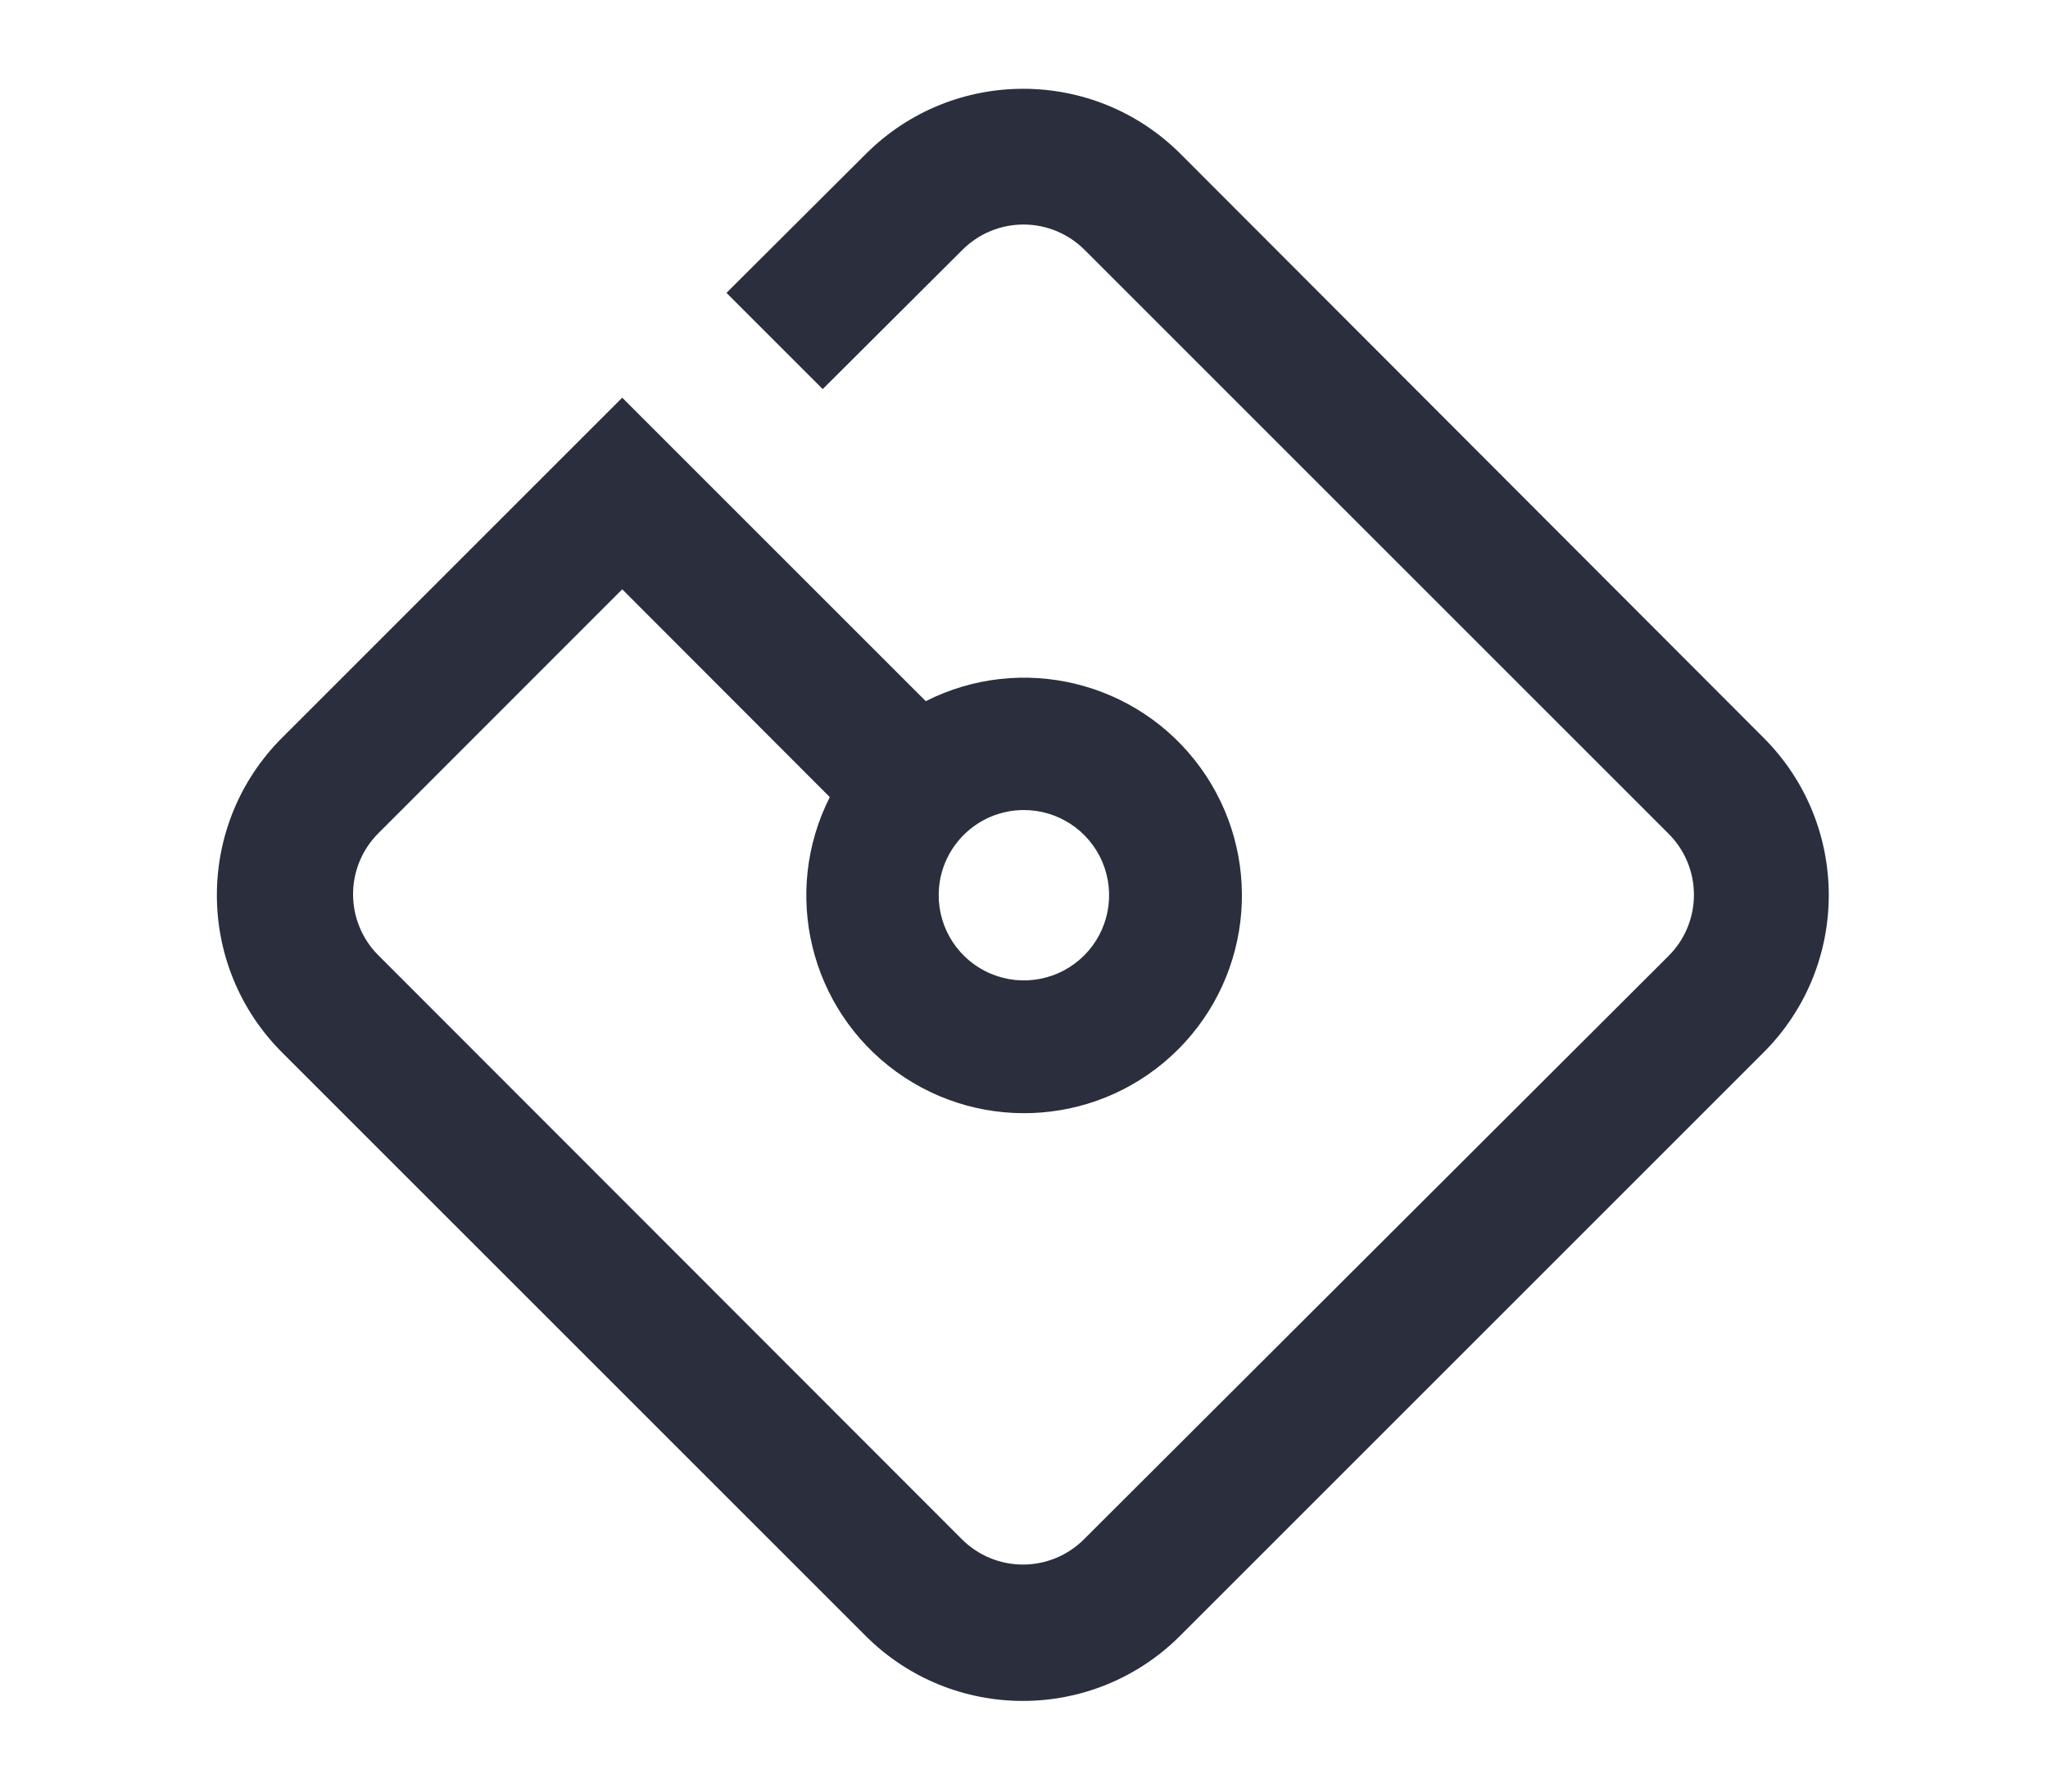
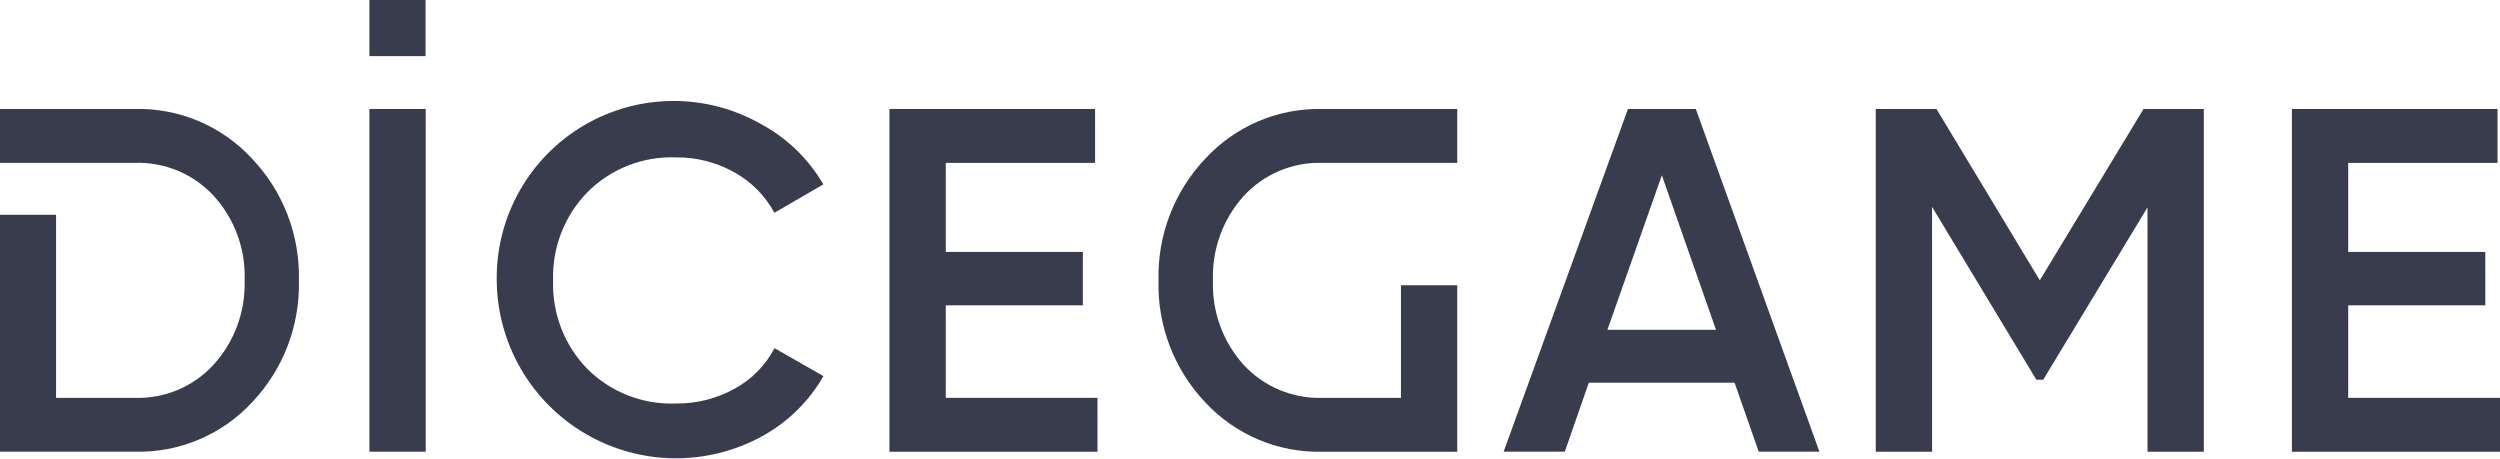
- <svg xmlns="http://www.w3.org/2000/svg" viewBox="2223 -8251 480 420">
+ <svg xmlns="http://www.w3.org/2000/svg" viewBox="3557 -7293 177.118 32.469">
  <defs>
    <style>
      .cls-1 {
-         clip-path: url(#clip-Artboard_1);
-       }
- 
-       .cls-2 {
-         fill: #2a2e3d;
+         fill: #383c4c;
      }
    </style>
-     <clipPath id="clip-Artboard_1">
-       <rect x="2223" y="-8251" width="480" height="420" />
-     </clipPath>
  </defs>
-   <g id="Artboard_1" data-name="Artboard – 1" class="cls-1">
-     <path id="Path_2292" data-name="Path 2292" class="cls-2" d="M225.807,15.244a52.162,52.162,0,0,0-73.7,0l-32.7,32.6L141.966,70.4l32.7-32.6a20.227,20.227,0,0,1,28.713,0l136.8,136.8a20.227,20.227,0,0,1,0,28.713L203.251,339.986a20.227,20.227,0,0,1-28.713,0L37.866,203.186a20.227,20.227,0,0,1,0-28.713l57.107-57.138,48.652,48.716a51.045,51.045,0,1,0,22.492-22.492L94.972,72.415,15.214,152.173a52.162,52.162,0,0,0,0,73.7l136.8,136.8a52.13,52.13,0,0,0,73.7,0l136.8-136.8a52.161,52.161,0,0,0,0-73.7ZM188.959,169.081a19.971,19.971,0,1,1-19.812,19.812,19.971,19.971,0,0,1,19.812-19.812Z" transform="translate(2273.86 -8230.186)" />
+   <g id="Group_1328" data-name="Group 1328" transform="translate(2819.118 -7989.006)">
+     <rect id="Rectangle_498" data-name="Rectangle 498" class="cls-1" width="3.989" height="24.28" transform="translate(764.054 703.726)" />
+     <path id="Path_2335" data-name="Path 2335" class="cls-1" d="M247.064,34.322a8.215,8.215,0,0,1,4.142,1.06,7.146,7.146,0,0,1,2.829,2.864l3.468-2.014a11.293,11.293,0,0,0-4.353-4.239,12.534,12.534,0,0,0-18.785,11.03,12.7,12.7,0,0,0,18.829,11.039,11.214,11.214,0,0,0,4.318-4.247l-3.468-1.979a6.914,6.914,0,0,1-2.811,2.864,8.32,8.32,0,0,1-4.16,1.055,8.417,8.417,0,0,1-6.3-2.461,8.565,8.565,0,0,1-2.413-6.244,8.56,8.56,0,0,1,2.408-6.24A8.386,8.386,0,0,1,247.064,34.322Z" transform="translate(538.709 672.836)" />
+     <path id="Path_2336" data-name="Path 2336" class="cls-1" d="M301.9,45.391h9.712V41.608H301.9V35.3h10.579V31.48H297.91V55.765h14.739V51.946H301.9Z" transform="translate(502.987 672.246)" />
+     <path id="Path_2337" data-name="Path 2337" class="cls-1" d="M406.09,31.48l-8.81,24.28h4.335l1.7-4.891h10.325l1.712,4.891h4.3l-8.758-24.28Zm-1.458,15.645,3.858-10.947,3.836,10.947Z" transform="translate(447.13 672.246)" />
+     <path id="Path_2338" data-name="Path 2338" class="cls-1" d="M469.106,43.618,461.784,31.48h-4.3V55.765h3.989V38.416l7.391,12.248h.482l7.391-12.212V55.765h3.989V31.48h-4.269Z" transform="translate(413.29 672.246)" />
+     <path id="Path_2339" data-name="Path 2339" class="cls-1" d="M528.809,51.946V45.391h9.712V41.608h-9.712V35.3h10.579V31.48H524.82V55.765h14.743V51.946Z" transform="translate(375.437 672.246)" />
+     <path id="Path_2340" data-name="Path 2340" class="cls-1" d="M344.745,35a12.111,12.111,0,0,0-3.31,8.622,12.094,12.094,0,0,0,3.31,8.635,10.947,10.947,0,0,0,8.32,3.5H362.6V43.964h-3.989v7.978h-5.548a7.286,7.286,0,0,1-5.6-2.343,8.452,8.452,0,0,1-2.168-5.981,8.477,8.477,0,0,1,2.168-5.968,7.264,7.264,0,0,1,5.6-2.356H362.6V31.476h-9.537A10.947,10.947,0,0,0,344.745,35Z" transform="translate(478.524 672.251)" />
+     <path id="Path_2341" data-name="Path 2341" class="cls-1" d="M163.524,31.475H154v3.818h9.541a7.286,7.286,0,0,1,5.6,2.338,8.418,8.418,0,0,1,2.189,5.986,8.473,8.473,0,0,1-2.189,5.964,7.247,7.247,0,0,1-5.6,2.36h-5.57V38.972H154V55.755h9.541a10.947,10.947,0,0,0,8.32-3.5,12.094,12.094,0,0,0,3.315-8.617A12.09,12.09,0,0,0,171.861,35,10.947,10.947,0,0,0,163.524,31.475Z" transform="translate(583.882 672.251)" />
+     <rect id="Rectangle_499" data-name="Rectangle 499" class="cls-1" width="3.976" height="3.976" transform="translate(764.054 696.006)" />
  </g>
</svg>
